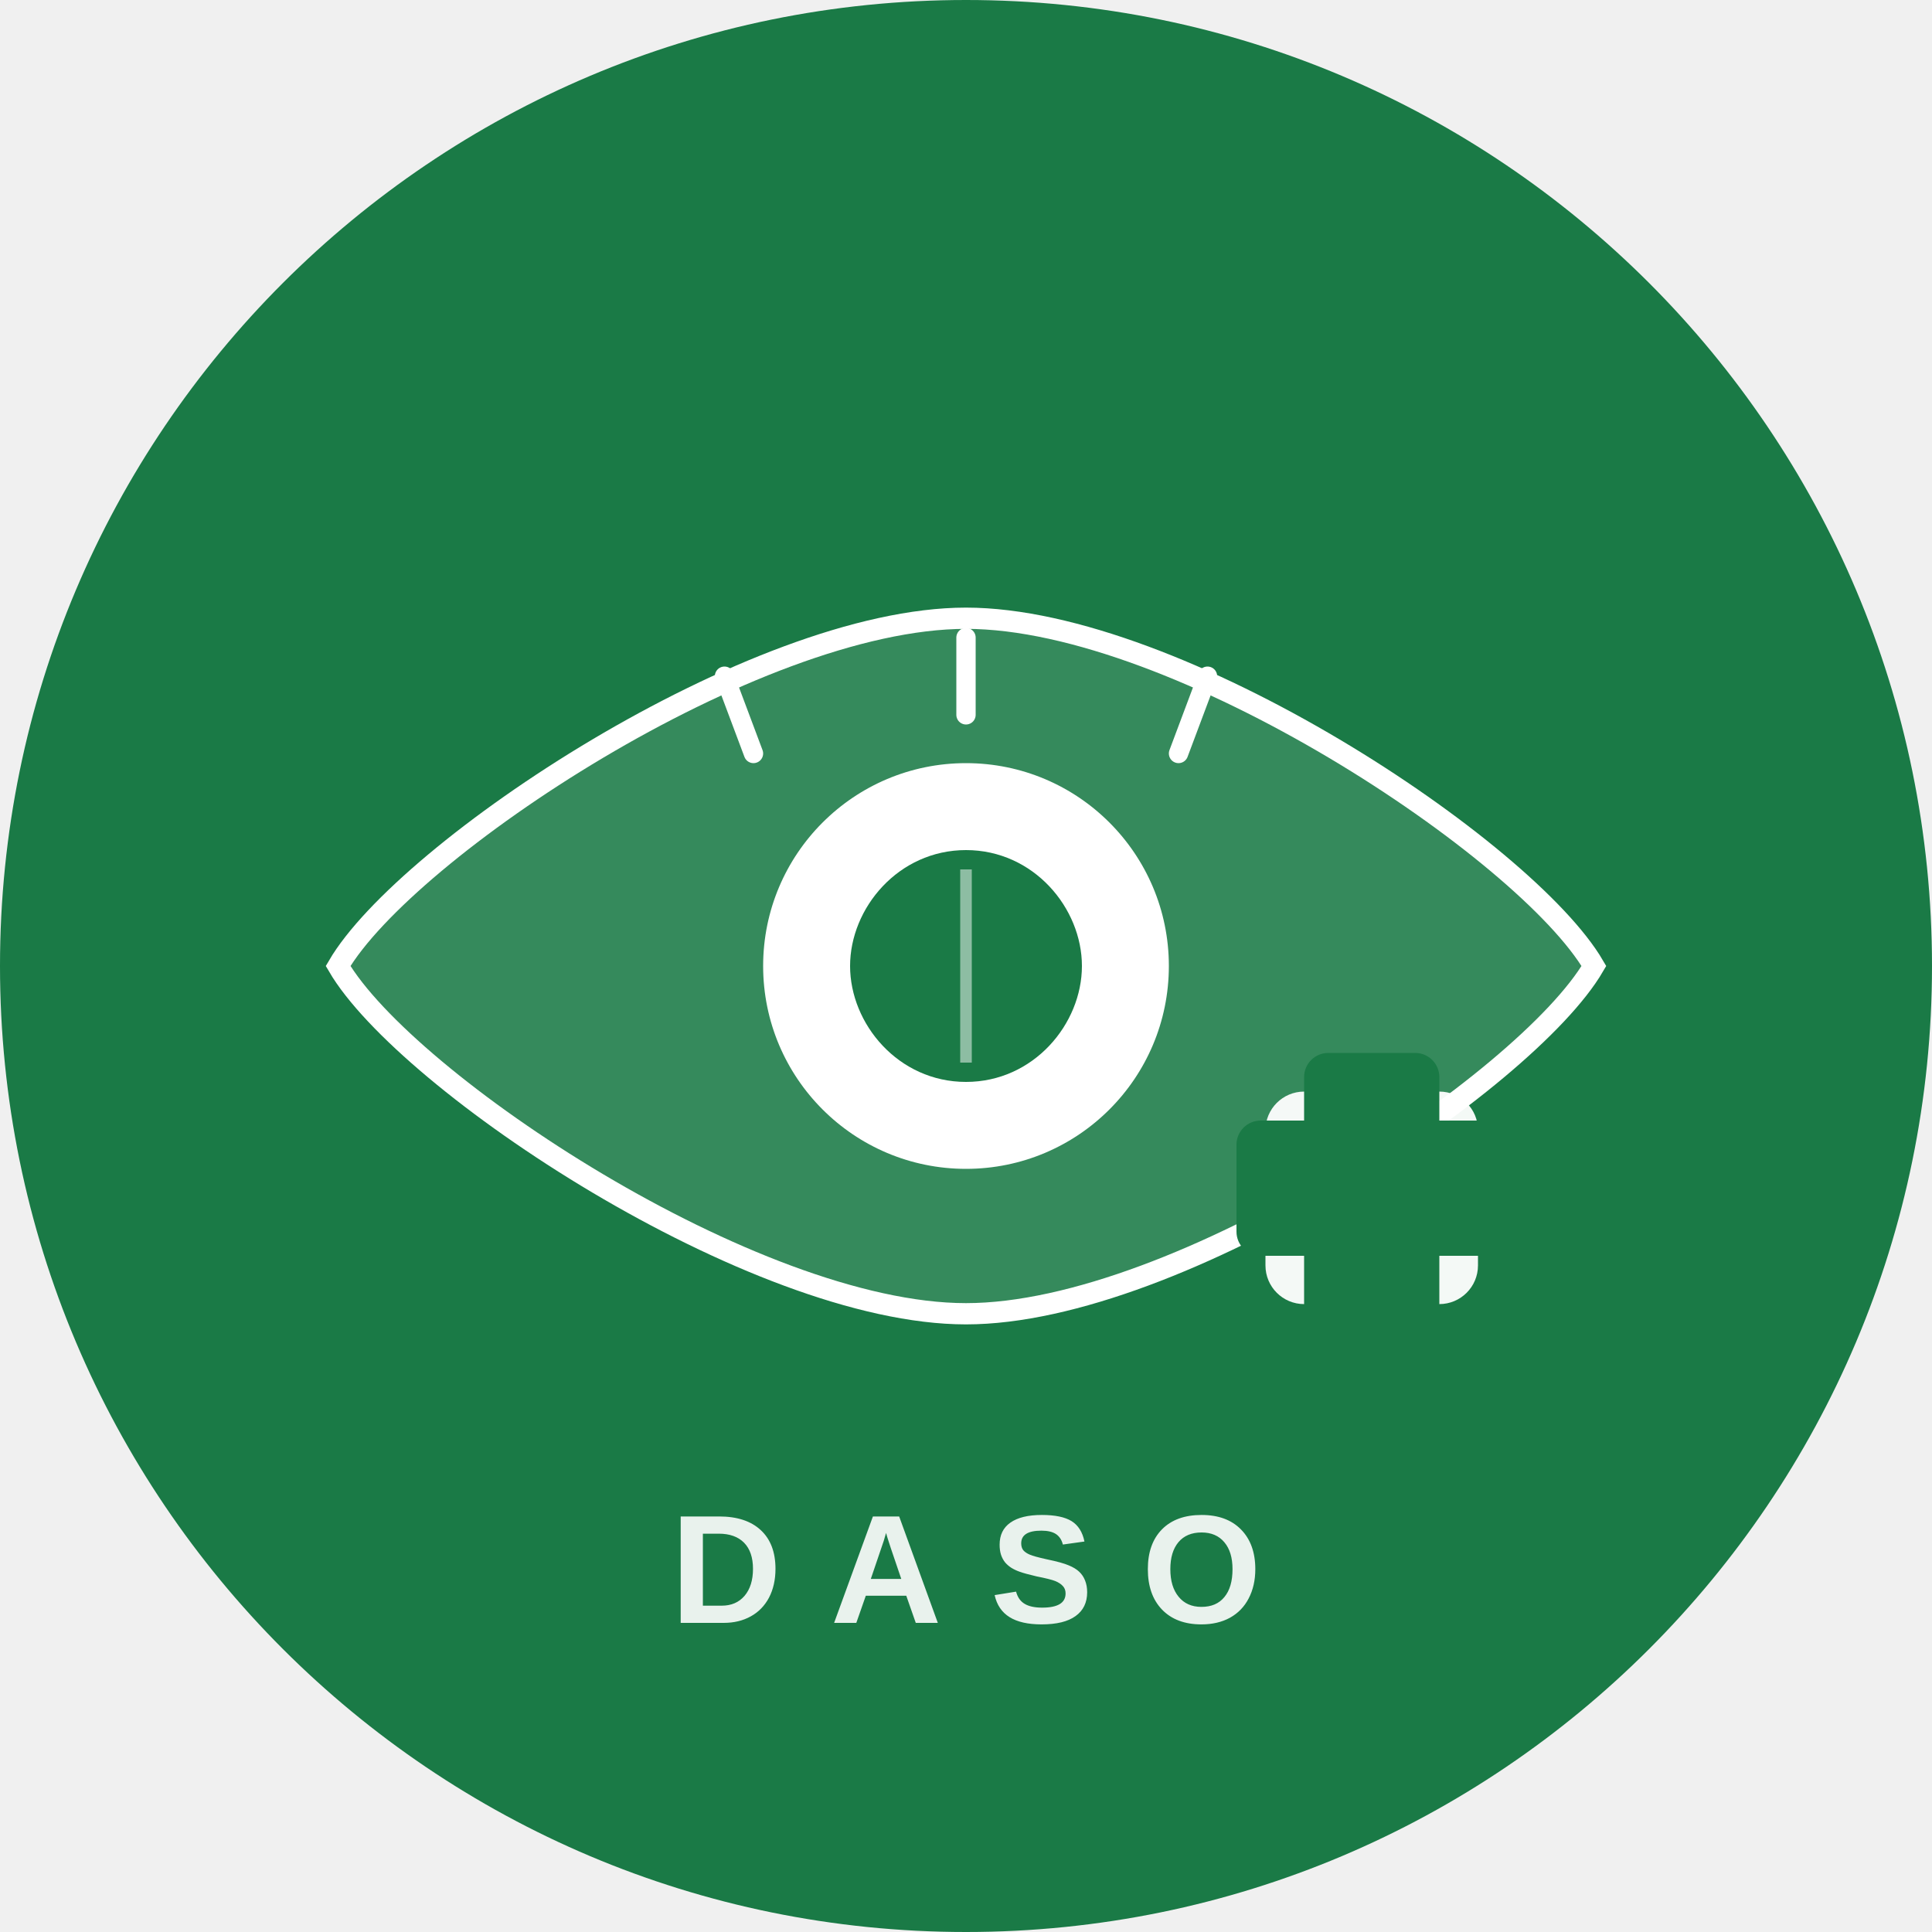
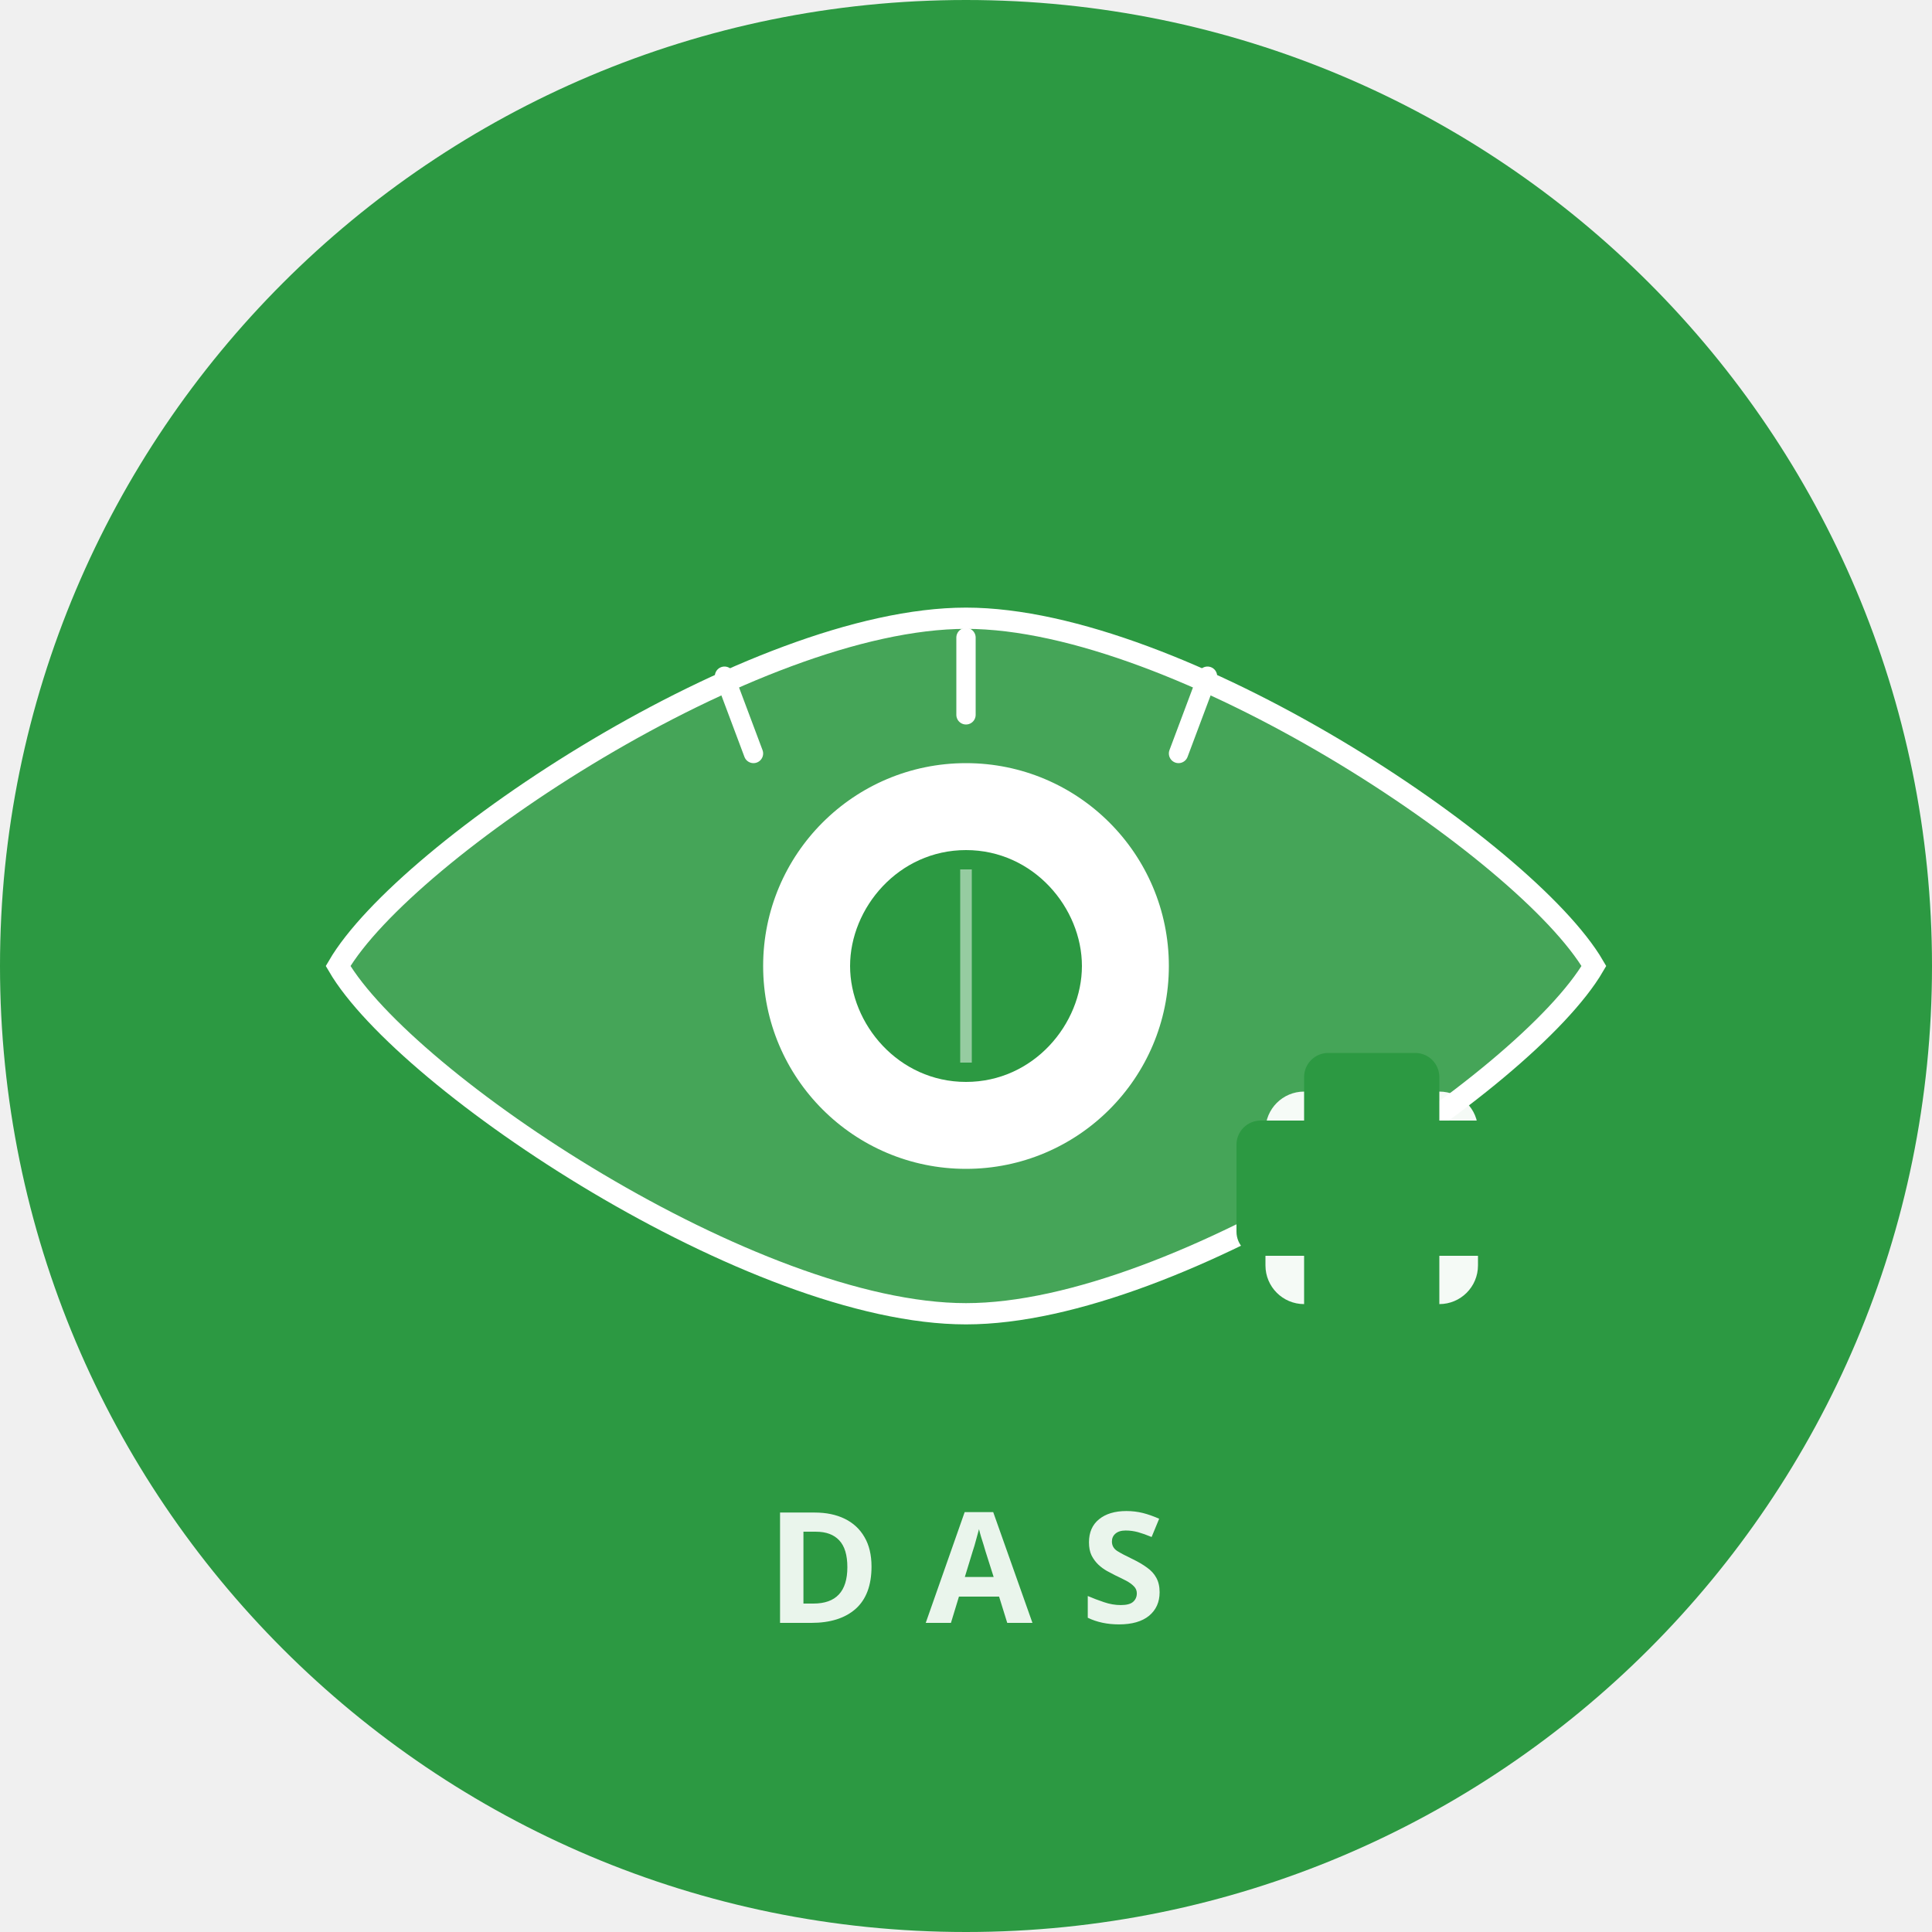
<svg xmlns="http://www.w3.org/2000/svg" viewBox="0 0 200 200" width="200" height="200" role="img">
-   <circle cx="100" cy="100" r="100" fill="#1A7A46" />
+   <circle cx="100" cy="100" r="100" fill="#2C9942" />
  <path d="M100,64 C122,64 158,88 165,100 C158,112 122,136 100,136 C78,136 42,112 35,100 C42,88 78,64 100,64 Z" fill="#ffffff" opacity="0.12" />
  <path d="M100,64 C122,64 158,88 165,100 C158,112 122,136 100,136 C78,136 42,112 35,100 C42,88 78,64 100,64 Z" fill="none" stroke="#ffffff" stroke-width="2.2" />
  <circle cx="100" cy="100" r="21" fill="#ffffff" />
-   <path d="M100,88 C107,88 112,94 112,100 C112,106 107,112 100,112 C93,112 88,106 88,100 C88,94 93,88 100,88 Z" fill="#1A7A46" />
+   <path d="M100,88 C107,88 112,94 112,100 C112,106 107,112 100,112 C93,112 88,106 88,100 C88,94 93,88 100,88 Z" fill="#2C9942" />
  <line x1="100" y1="90" x2="100" y2="110" stroke="#ffffff" stroke-width="1.2" opacity="0.5" />
  <line x1="75" y1="70" x2="78" y2="78" stroke="#ffffff" stroke-width="2" stroke-linecap="round" />
  <line x1="100" y1="66" x2="100" y2="74" stroke="#ffffff" stroke-width="2" stroke-linecap="round" />
  <line x1="125" y1="70" x2="122" y2="78" stroke="#ffffff" stroke-width="2" stroke-linecap="round" />
  <rect x="131" y="113" width="22" height="22" rx="4" fill="#ffffff" opacity="0.95" />
-   <rect x="135" y="109" width="14" height="30" rx="2.5" fill="#1A7A46" />
-   <rect x="128" y="116" width="30" height="14" rx="2.5" fill="#1A7A46" />
-   <text x="100" y="168" text-anchor="middle" font-family="'Arial','Helvetica',sans-serif" font-size="16" font-weight="700" letter-spacing="5" fill="#ffffff" opacity="0.9">DASO</text>
+   <rect x="135" y="109" width="14" height="30" rx="2.5" fill="#2C9942" />
+   <rect x="128" y="116" width="30" height="14" rx="2.5" fill="#2C9942" />
+   <text x="100" y="168" text-anchor="middle" font-family="'Poppins'" font-size="16" font-weight="700" letter-spacing="5" fill="#ffffff" opacity="0.9">DAS</text>
</svg>
